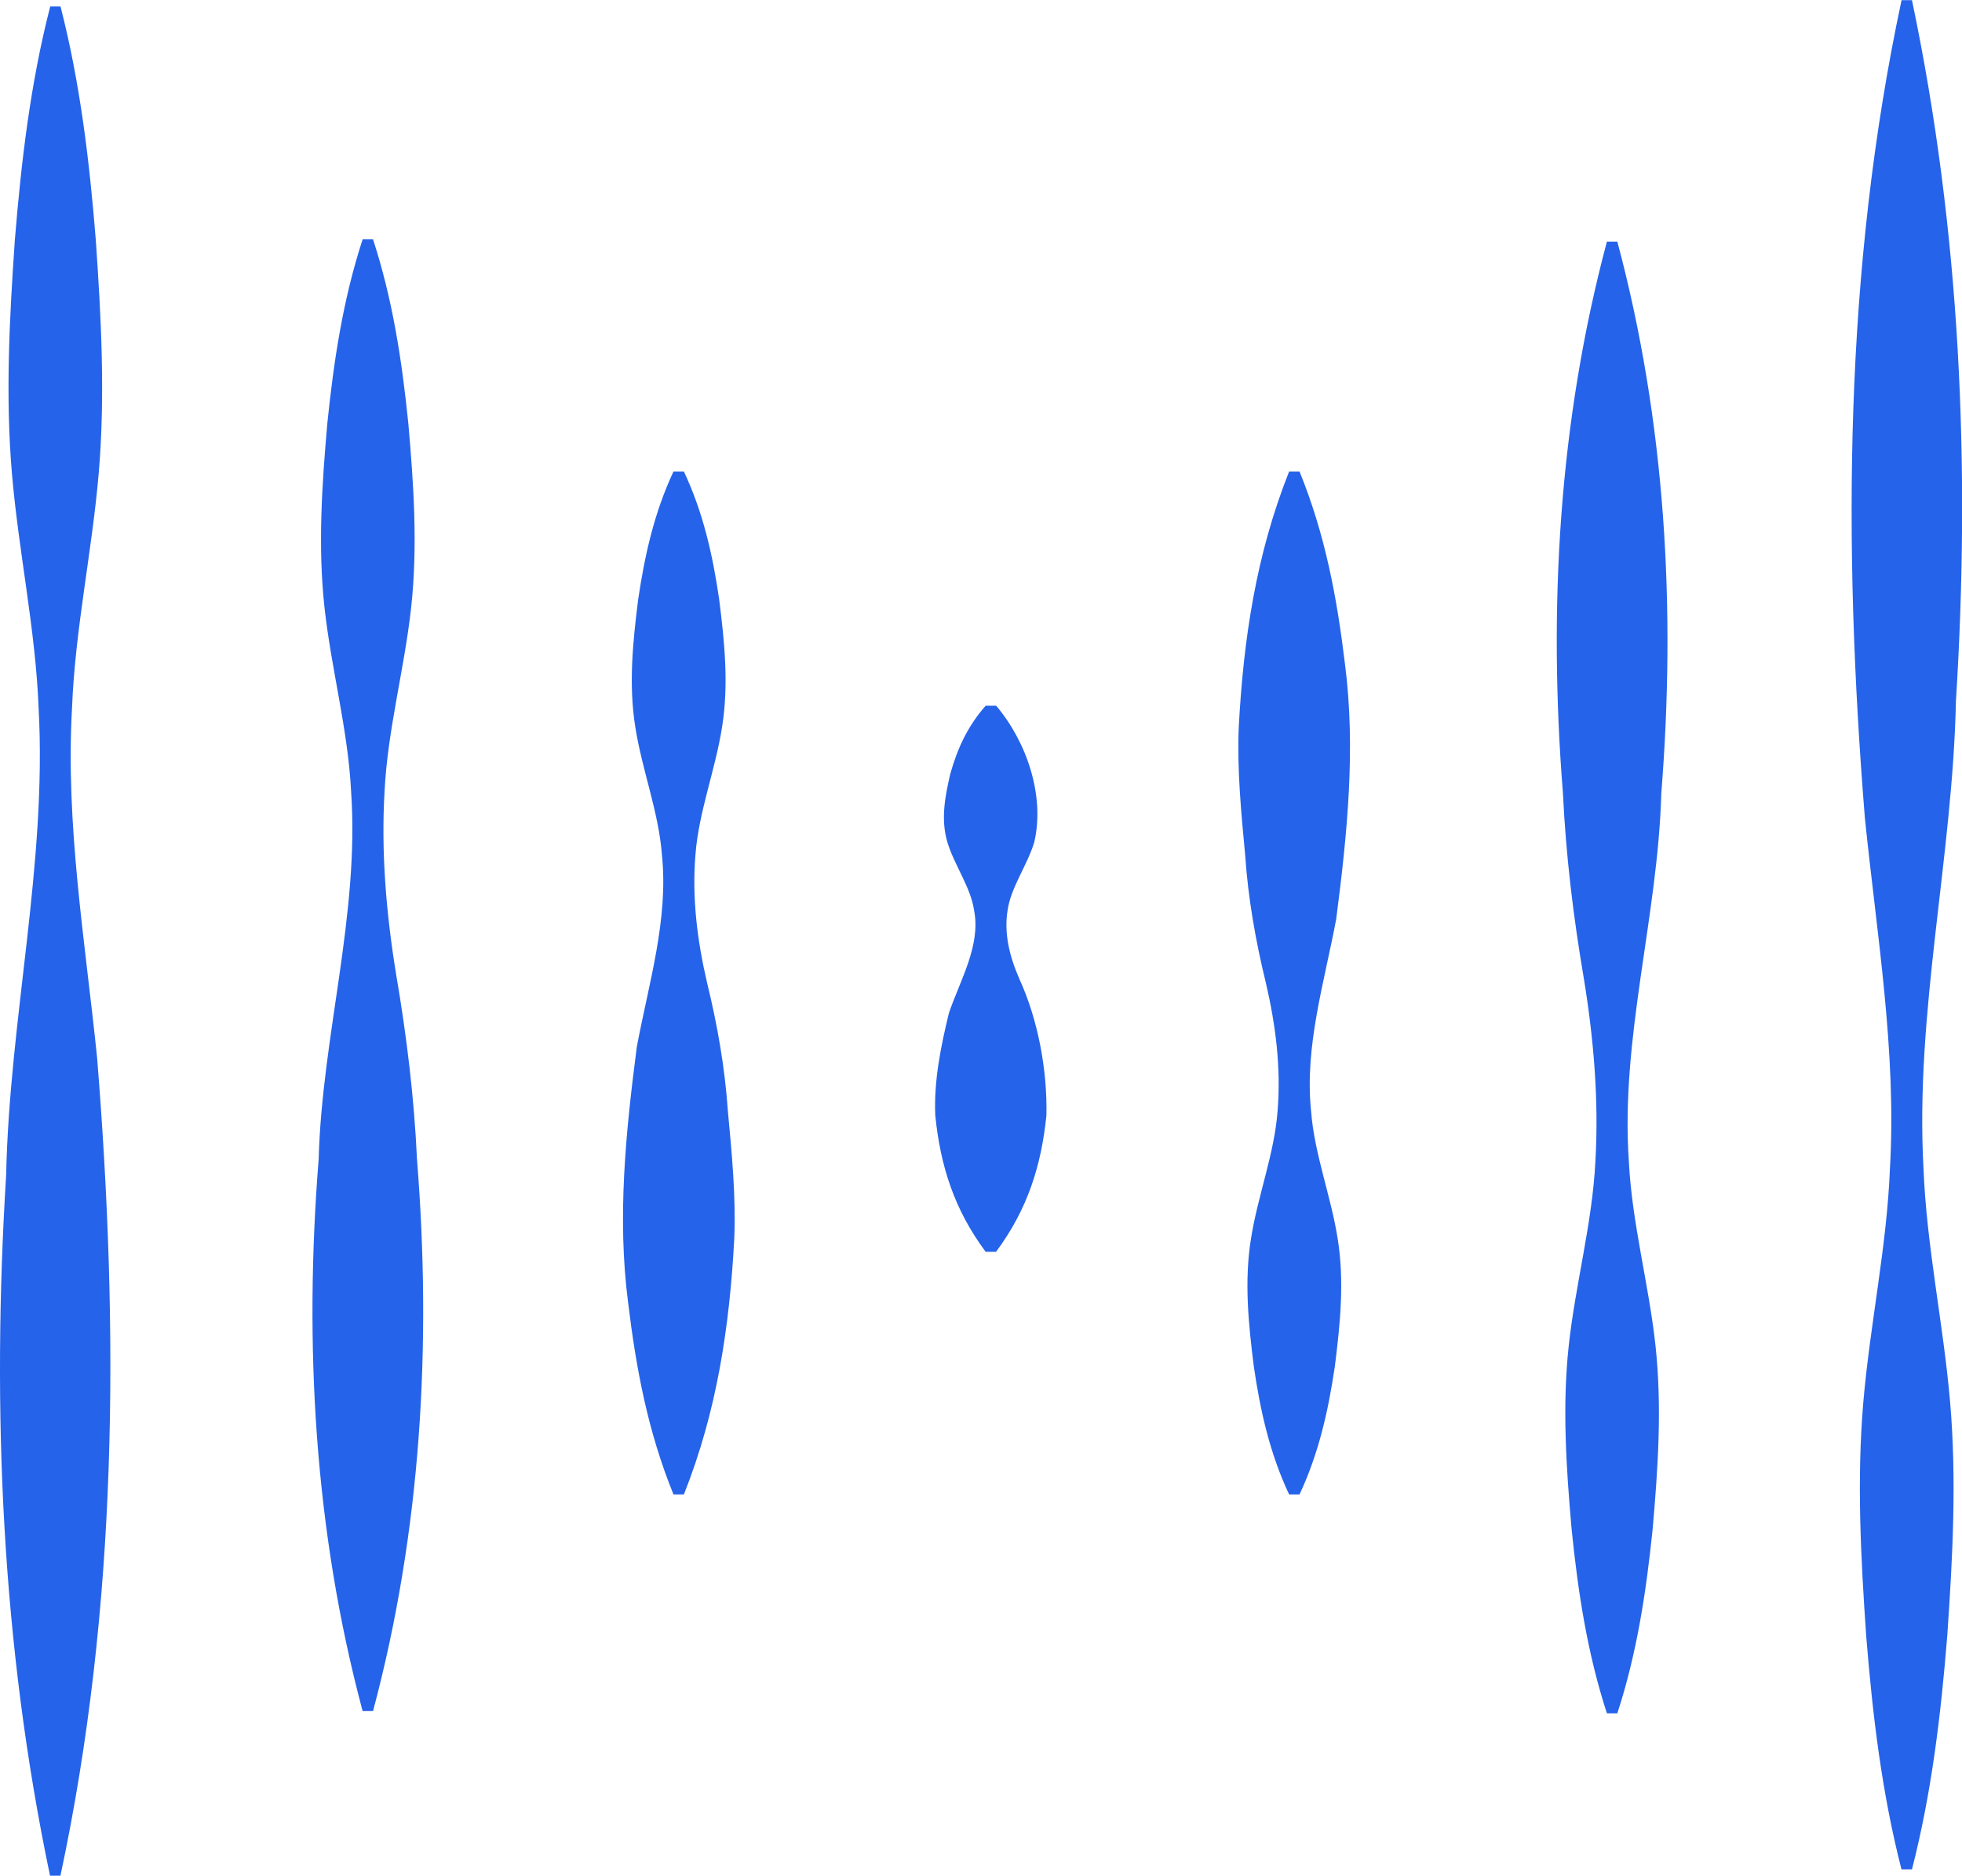
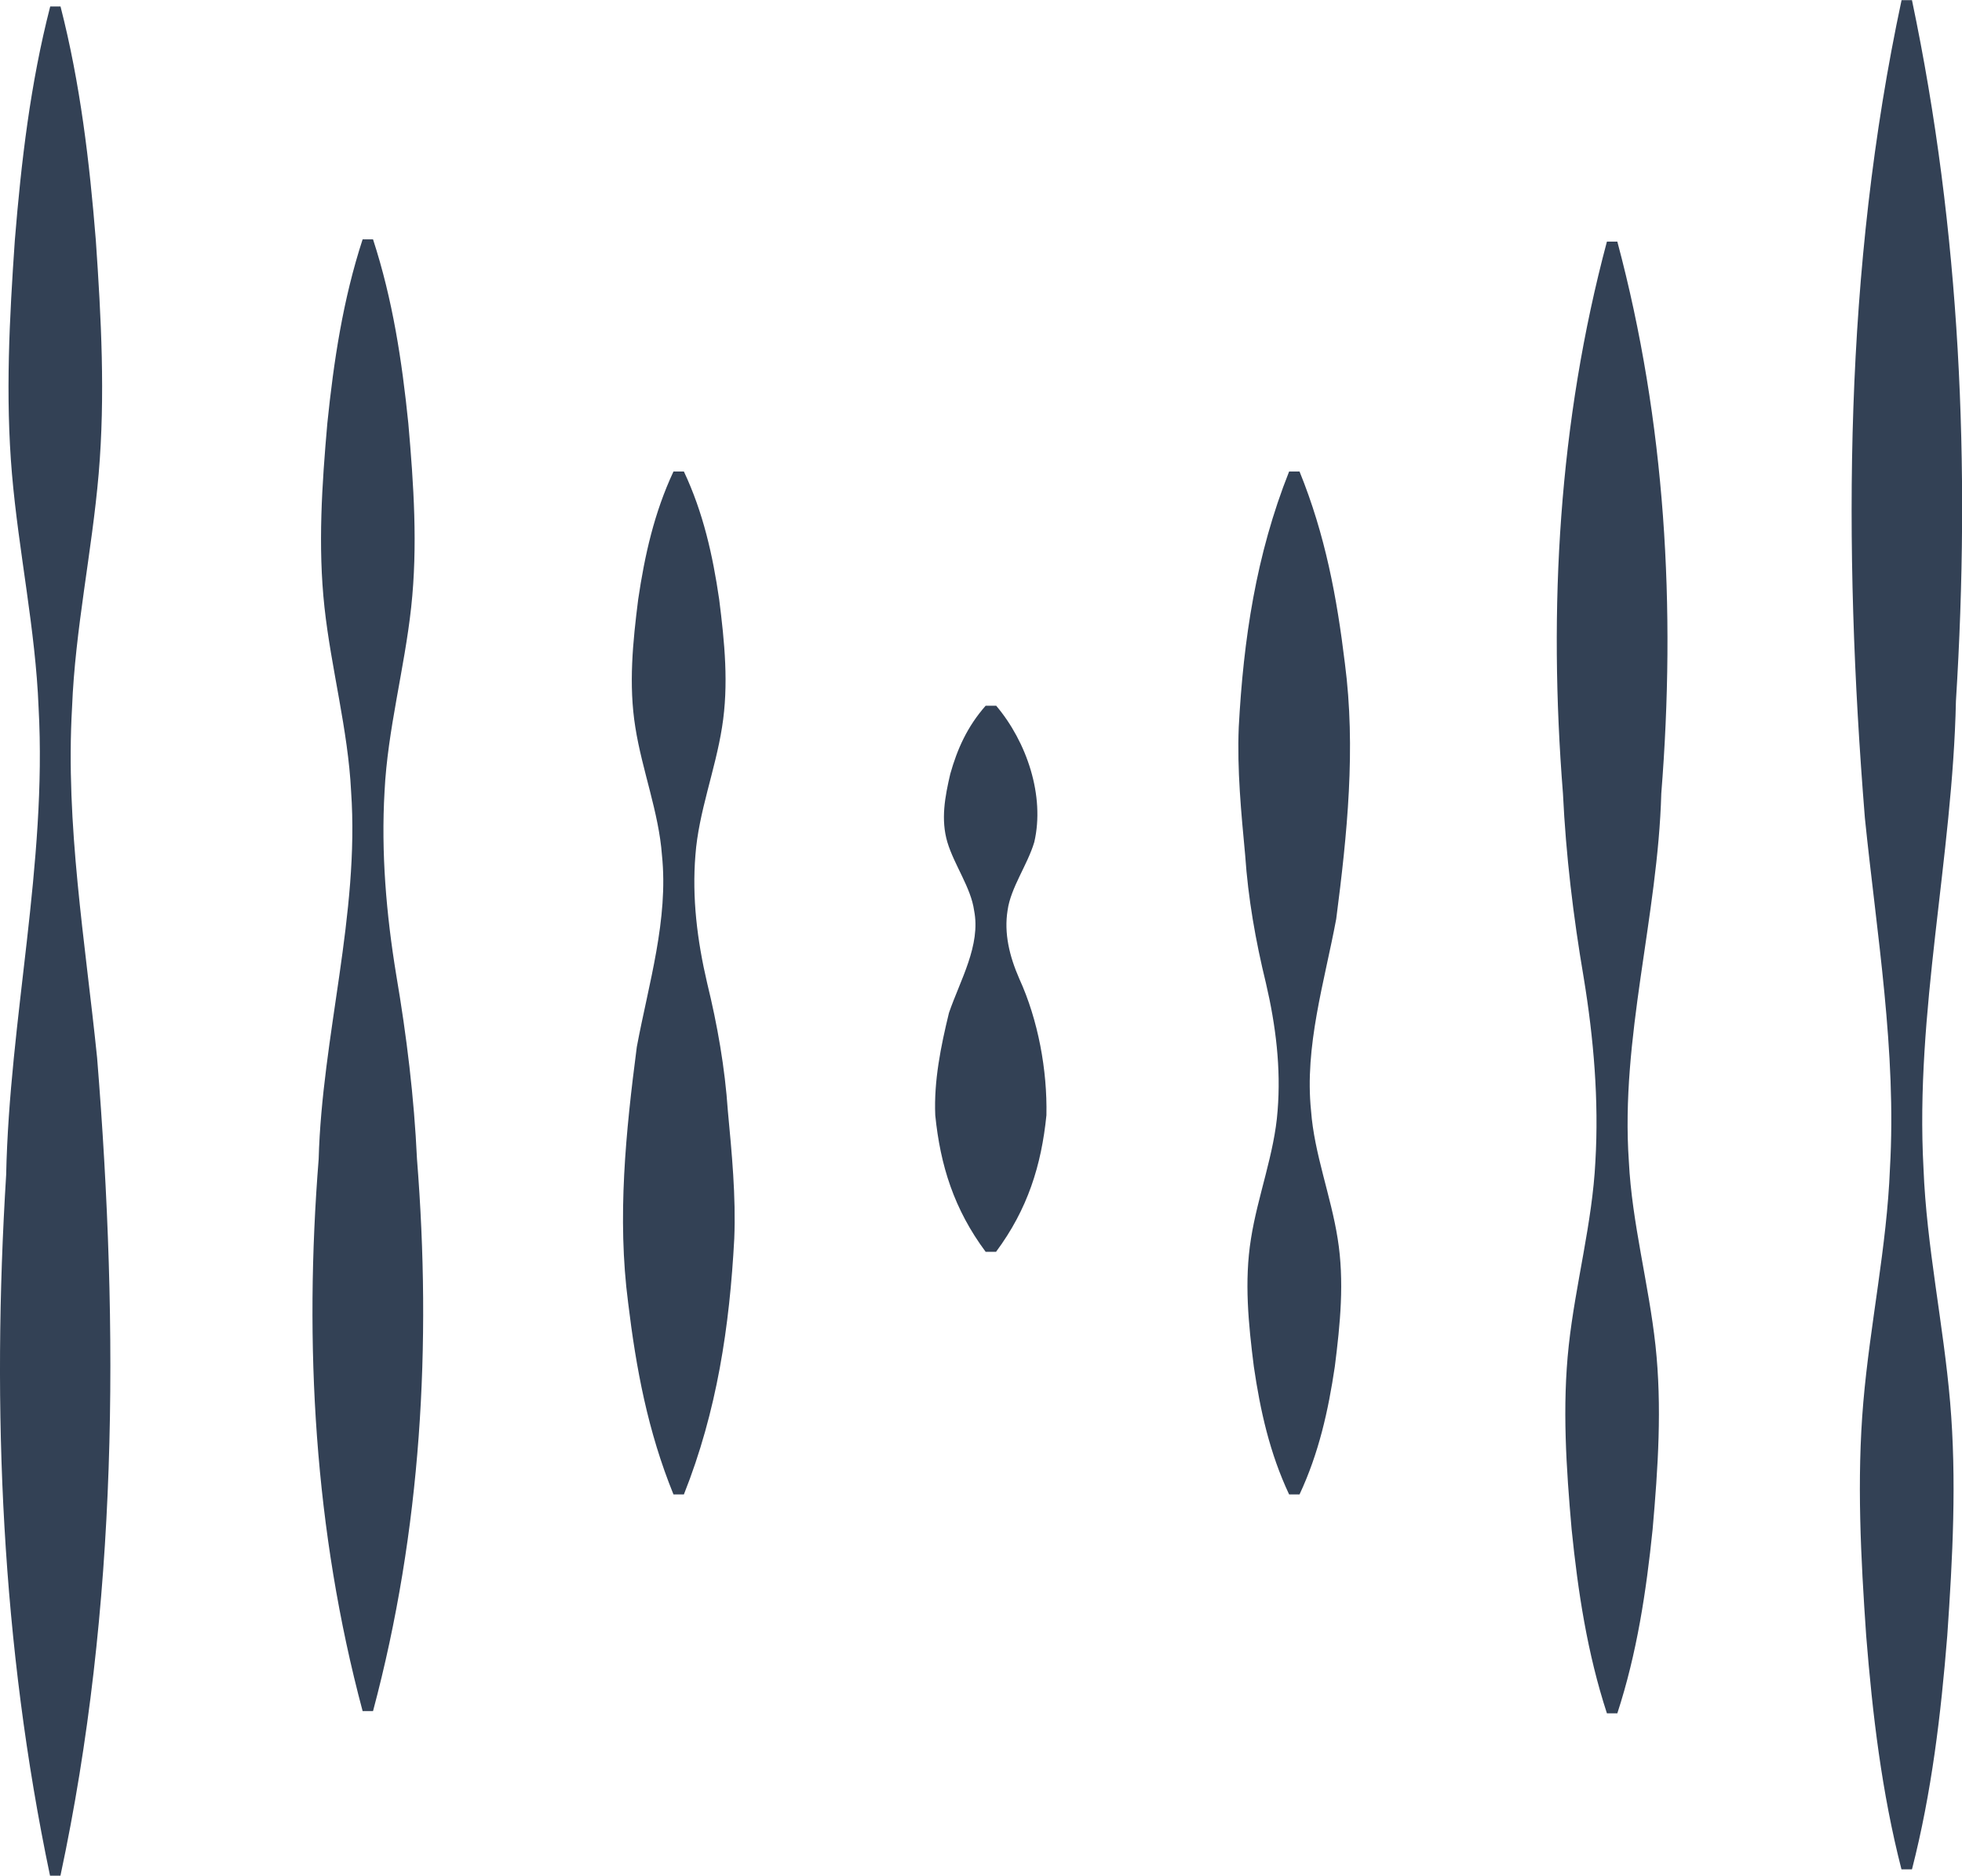
<svg xmlns="http://www.w3.org/2000/svg" id="_图层_1" data-name="图层 1" viewBox="0 0 226.27 216.39">
  <defs>
    <style>
      .cls-1 {
-         fill: #2563eb;
+         fill: #334155;
        stroke-width: 0px;
      }
    </style>
  </defs>
  <path class="cls-1" d="M6.98.75c2.28,8.89,3.34,17.88,4.07,26.95.62,8.98,1.1,17.97.33,26.95-.77,8.98-2.72,17.97-3.07,26.95-.78,13.5,1.52,27.01,2.89,40.43,2.54,31.51,2.41,63.26-4.23,94.34,0,0-1.2,0-1.2,0C.18,189.74-.97,162.6.71,135.53c.38-18,4.73-35.89,3.74-53.91-.35-8.98-2.3-17.97-3.07-26.95-.77-8.99-.29-17.97.33-26.95C2.45,18.64,3.5,9.65,5.79.75h1.2Z" />
  <path class="cls-1" d="M43.02,27.61c2.27,6.96,3.34,14.04,4.07,21.22.62,7.07,1.1,14.15.33,21.22-.77,7.07-2.72,14.15-3.07,21.22-.41,7.07.19,14.15,1.35,21.22,1.2,7.04,2.06,14.11,2.39,21.22,1.7,21.37.5,42.82-5.07,63.67,0,0-1.2,0-1.2,0-5.57-20.84-6.77-42.3-5.07-63.67.39-14.19,4.73-28.23,3.74-42.44-.35-7.07-2.3-14.15-3.07-21.22-.77-7.08-.29-14.15.33-21.22.74-7.18,1.8-14.26,4.07-21.22,0,0,1.2,0,1.2,0h0Z" />
  <path class="cls-1" d="M78.87,54.39c2.24,4.76,3.33,9.68,4.07,14.75.62,4.91,1.12,9.83.33,14.75-.77,4.92-2.71,9.83-3.07,14.75-.4,4.92.2,9.83,1.35,14.75,1.19,4.87,2.05,9.77,2.39,14.75.46,4.92.94,9.83.74,14.75-.54,10.12-1.99,19.89-5.81,29.5,0,0-1.2,0-1.2,0-2.97-7.31-4.31-14.53-5.23-22.12-1.28-9.82-.27-19.71,1-29.5,1.36-7.28,3.67-14.71,2.9-22.13-.36-4.92-2.3-9.83-3.07-14.75-.79-4.92-.29-9.84.33-14.75.75-5.07,1.84-9.98,4.07-14.75,0,0,1.2,0,1.2,0h0Z" />
  <path class="cls-1" d="M114.87,81.39c3.55,4.19,5.65,10.42,4.41,15.75-.78,2.63-2.72,5.25-3.08,7.88-.42,2.62.2,5.25,1.35,7.88,2.18,4.77,3.24,10.56,3.13,15.75-.58,5.77-2.16,10.84-5.81,15.75,0,0-1.2,0-1.2,0-3.65-4.91-5.23-9.98-5.81-15.75-.17-3.95.64-7.95,1.58-11.81,1.29-3.77,3.69-7.8,2.9-11.81-.36-2.62-2.29-5.25-3.08-7.87-.78-2.63-.28-5.26.33-7.88.81-2.88,1.96-5.46,4.08-7.87,0,0,1.2,0,1.2,0h0Z" />
  <g>
    <line class="cls-1" x1="219.89" y1="215.64" x2="219.89" y2="0" />
    <path class="cls-1" d="M219.29,215.64c-2.28-8.89-3.34-17.88-4.07-26.95-.62-8.98-1.1-17.97-.33-26.95.77-8.98,2.72-17.97,3.07-26.95.78-13.5-1.52-27.01-2.89-40.43-2.54-31.51-2.41-63.26,4.23-94.34,0,0,1.2,0,1.2,0,5.6,26.65,6.76,53.79,5.07,80.86-.38,18-4.73,35.89-3.74,53.91.35,8.98,2.3,17.97,3.07,26.95.77,8.99.29,17.97-.33,26.95-.73,9.07-1.79,18.06-4.07,26.95,0,0-1.2,0-1.2,0h0Z" />
  </g>
  <g>
    <line class="cls-1" x1="185.92" y1="197.64" x2="185.92" y2="27.86" />
    <path class="cls-1" d="M185.32,197.64c-2.27-6.96-3.34-14.04-4.07-21.22-.62-7.07-1.1-14.15-.33-21.22.77-7.07,2.72-14.15,3.07-21.22.41-7.07-.19-14.15-1.35-21.22-1.2-7.04-2.05-14.11-2.39-21.22-1.7-21.37-.5-42.82,5.07-63.67,0,0,1.2,0,1.2,0,5.57,20.84,6.77,42.3,5.07,63.67-.39,14.19-4.73,28.23-3.74,42.44.35,7.07,2.3,14.15,3.07,21.22.77,7.08.29,14.15-.33,21.22-.74,7.18-1.8,14.26-4.07,21.22,0,0-1.2,0-1.2,0h0Z" />
  </g>
  <g>
    <line class="cls-1" x1="149.27" y1="172.39" x2="149.27" y2="54.39" />
    <path class="cls-1" d="M148.67,172.39c-2.24-4.76-3.33-9.68-4.07-14.75-.62-4.91-1.12-9.83-.33-14.75.77-4.92,2.71-9.83,3.07-14.75.4-4.92-.2-9.83-1.35-14.75-1.19-4.87-2.05-9.77-2.39-14.75-.46-4.92-.94-9.83-.74-14.75.54-10.12,1.99-19.89,5.81-29.5,0,0,1.2,0,1.2,0,2.97,7.31,4.31,14.53,5.23,22.12,1.28,9.82.27,19.71-1,29.5-1.36,7.28-3.67,14.71-2.9,22.13.36,4.92,2.3,9.83,3.07,14.75.79,4.92.29,9.84-.33,14.75-.75,5.07-1.84,9.98-4.07,14.75,0,0-1.2,0-1.2,0h0Z" />
  </g>
</svg>
